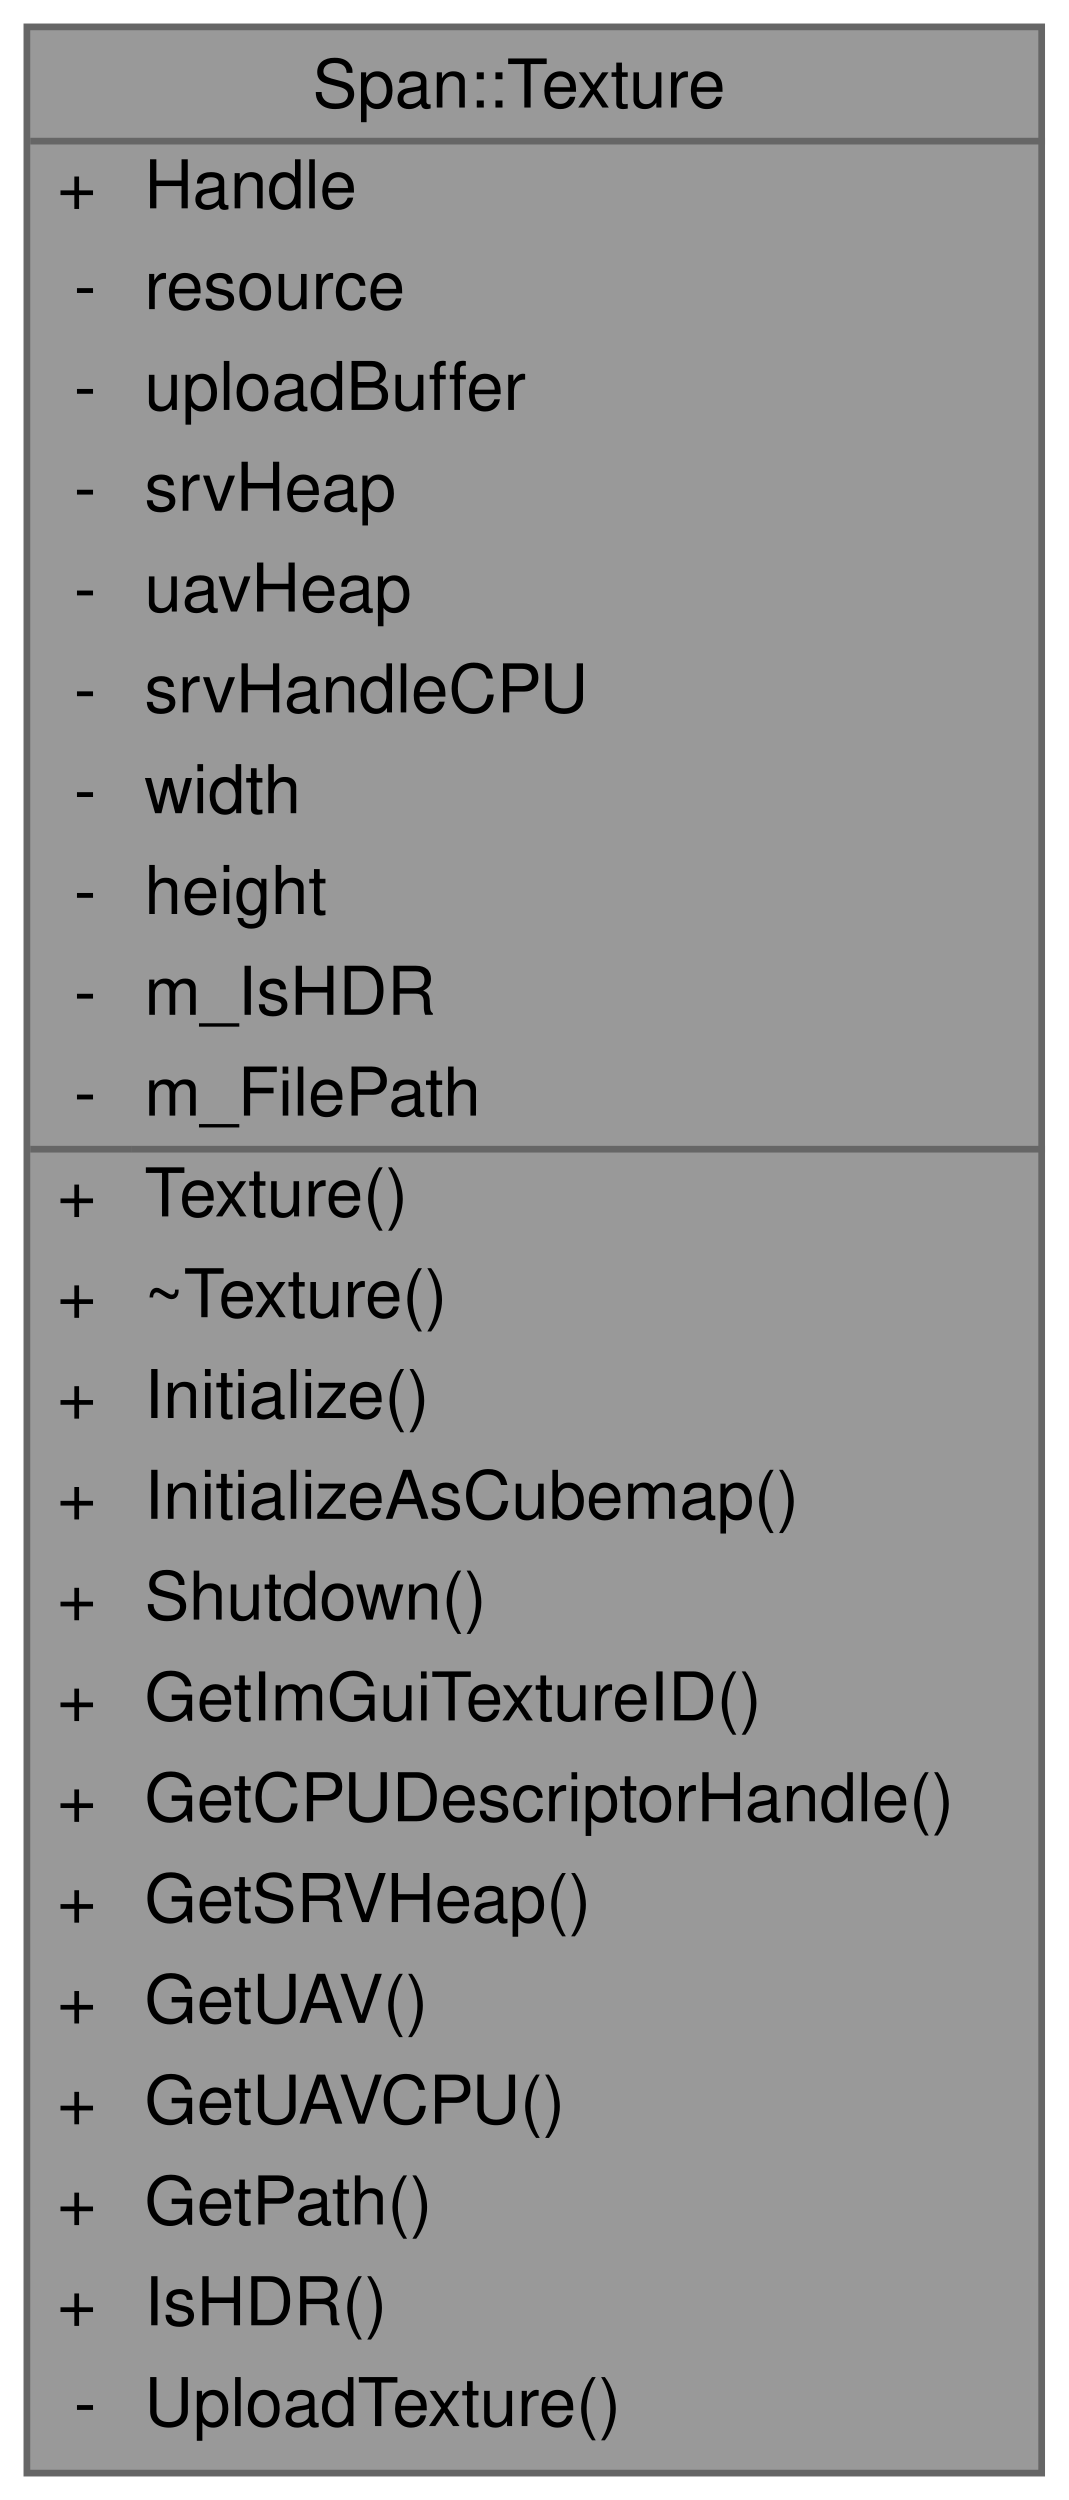
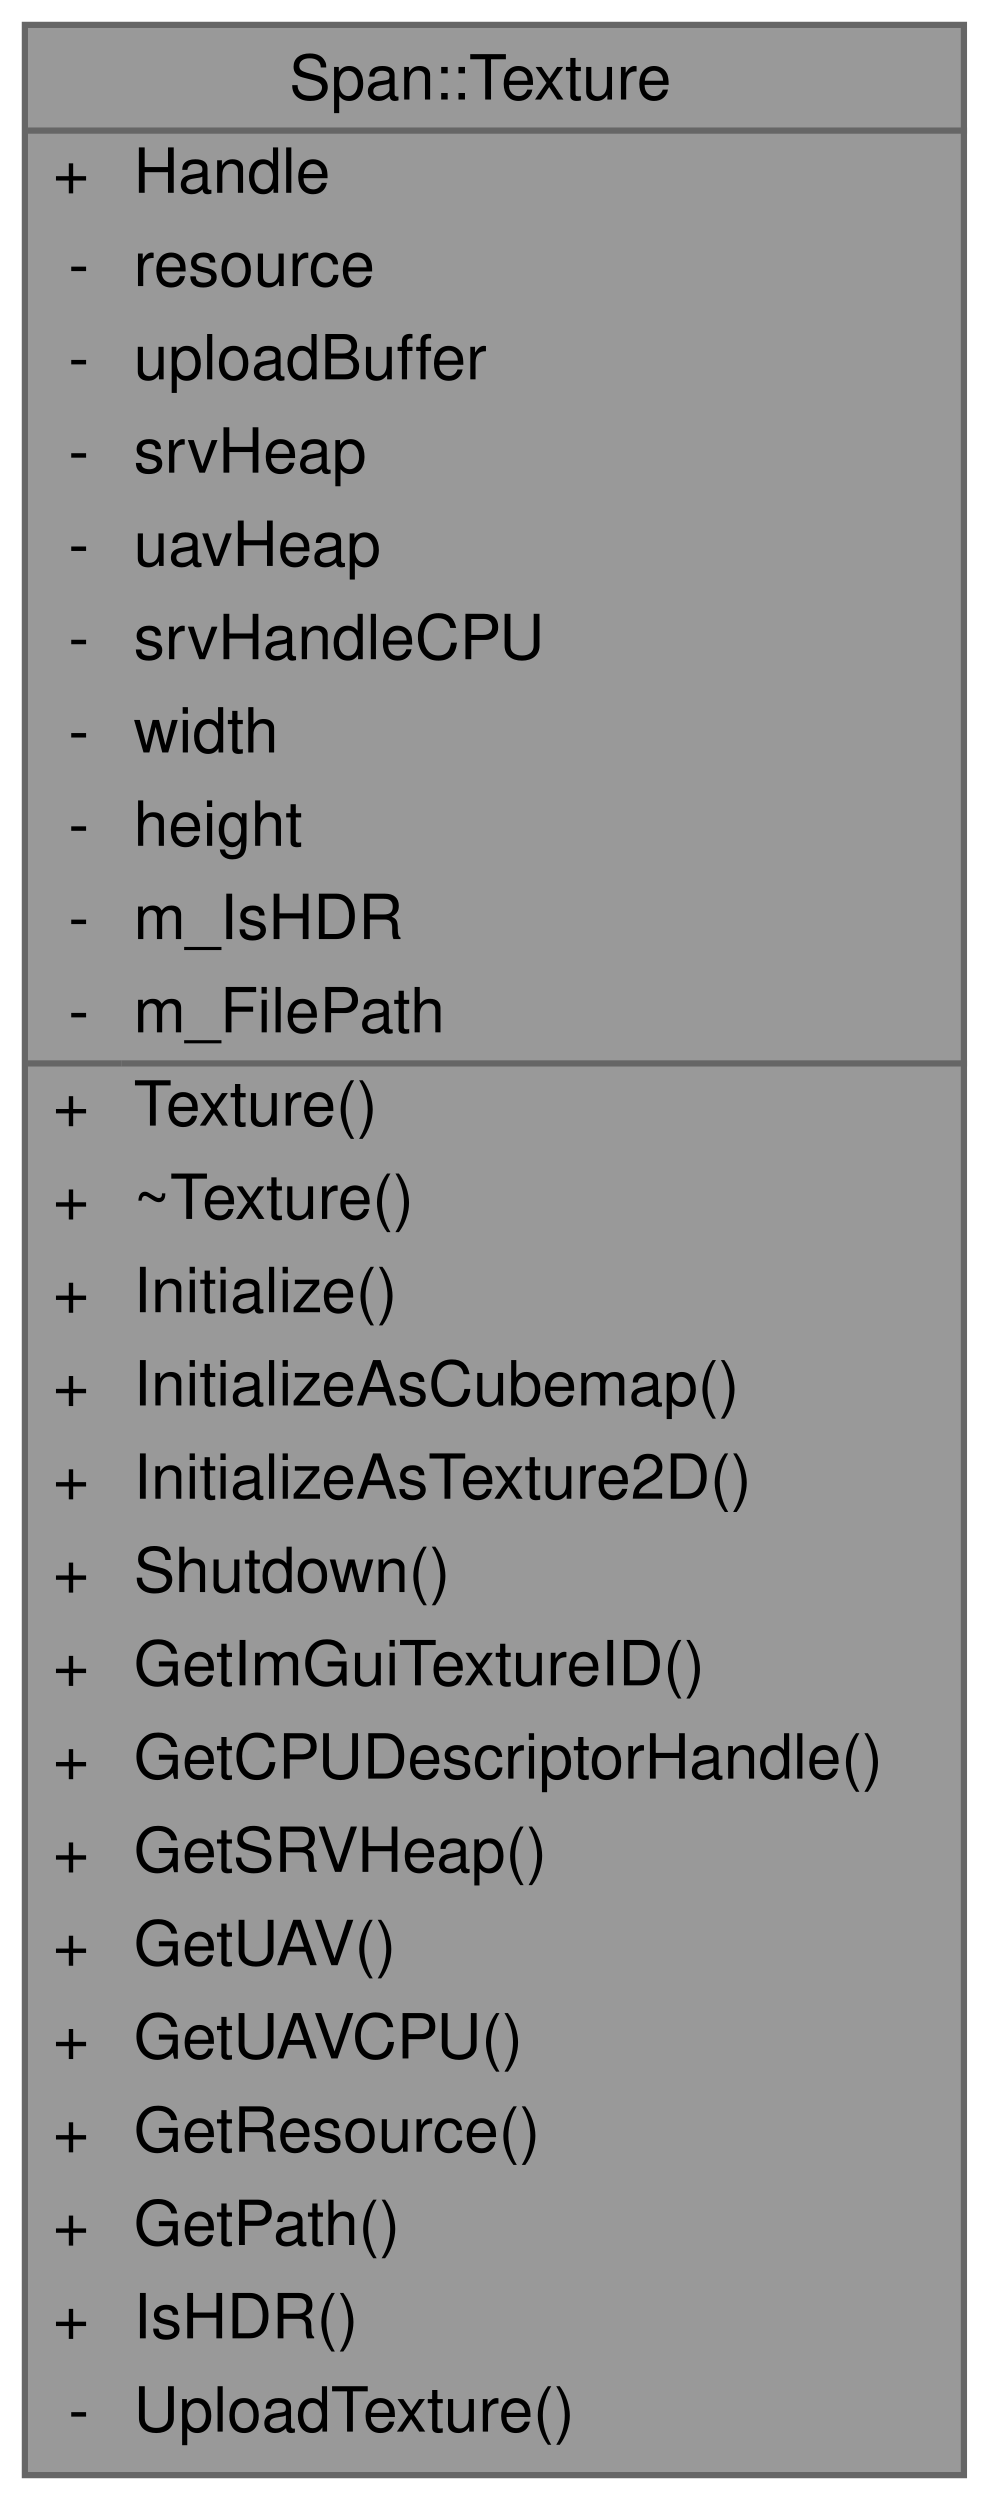
- <svg xmlns="http://www.w3.org/2000/svg" xmlns:xlink="http://www.w3.org/1999/xlink" width="159pt" height="372pt" viewBox="0.00 0.00 159.00 372.00">
-   <g id="graph0" class="graph" transform="scale(1 1) rotate(0) translate(4 368)">
+ <svg xmlns="http://www.w3.org/2000/svg" xmlns:xlink="http://www.w3.org/1999/xlink" width="159pt" height="402pt" viewBox="0.00 0.00 159.00 402.00">
+   <g id="graph0" class="graph" transform="scale(1 1) rotate(0) translate(4 398)">
    <g id="Node000001" class="node">
      <g id="a_Node000001">
        <a xlink:title="🖼 GPUテクスチャリソース。">
-           <polygon fill="#999999" stroke="transparent" points="151,-364 0,-364 0,0 151,0 151,-364" />
-           <text text-anchor="start" x="42.5" y="-352" font-family="Helvetica,sans-Serif" font-size="10.00">Span::Texture</text>
-           <text text-anchor="start" x="4.5" y="-337" font-family="Helvetica,sans-Serif" font-size="10.00">+</text>
-           <text text-anchor="start" x="17.5" y="-337" font-family="Helvetica,sans-Serif" font-size="10.00">Handle</text>
+           <polygon fill="#999999" stroke="transparent" points="151,-394 0,-394 0,0 151,0 151,-394" />
+           <text text-anchor="start" x="42.5" y="-382" font-family="Helvetica,sans-Serif" font-size="10.00">Span::Texture</text>
+           <text text-anchor="start" x="4.5" y="-367" font-family="Helvetica,sans-Serif" font-size="10.00">+</text>
+           <text text-anchor="start" x="17.5" y="-367" font-family="Helvetica,sans-Serif" font-size="10.00">Handle</text>
+           <text text-anchor="start" x="7" y="-352" font-family="Helvetica,sans-Serif" font-size="10.00">-</text>
+           <text text-anchor="start" x="17.5" y="-352" font-family="Helvetica,sans-Serif" font-size="10.00">resource</text>
+           <text text-anchor="start" x="7" y="-337" font-family="Helvetica,sans-Serif" font-size="10.00">-</text>
+           <text text-anchor="start" x="17.5" y="-337" font-family="Helvetica,sans-Serif" font-size="10.00">uploadBuffer</text>
          <text text-anchor="start" x="7" y="-322" font-family="Helvetica,sans-Serif" font-size="10.00">-</text>
-           <text text-anchor="start" x="17.5" y="-322" font-family="Helvetica,sans-Serif" font-size="10.00">resource</text>
+           <text text-anchor="start" x="17.5" y="-322" font-family="Helvetica,sans-Serif" font-size="10.00">srvHeap</text>
          <text text-anchor="start" x="7" y="-307" font-family="Helvetica,sans-Serif" font-size="10.00">-</text>
-           <text text-anchor="start" x="17.5" y="-307" font-family="Helvetica,sans-Serif" font-size="10.00">uploadBuffer</text>
+           <text text-anchor="start" x="17.5" y="-307" font-family="Helvetica,sans-Serif" font-size="10.00">uavHeap</text>
          <text text-anchor="start" x="7" y="-292" font-family="Helvetica,sans-Serif" font-size="10.00">-</text>
-           <text text-anchor="start" x="17.5" y="-292" font-family="Helvetica,sans-Serif" font-size="10.00">srvHeap</text>
+           <text text-anchor="start" x="17.5" y="-292" font-family="Helvetica,sans-Serif" font-size="10.00">srvHandleCPU</text>
          <text text-anchor="start" x="7" y="-277" font-family="Helvetica,sans-Serif" font-size="10.00">-</text>
-           <text text-anchor="start" x="17.5" y="-277" font-family="Helvetica,sans-Serif" font-size="10.00">uavHeap</text>
+           <text text-anchor="start" x="17.5" y="-277" font-family="Helvetica,sans-Serif" font-size="10.00">width</text>
          <text text-anchor="start" x="7" y="-262" font-family="Helvetica,sans-Serif" font-size="10.00">-</text>
-           <text text-anchor="start" x="17.5" y="-262" font-family="Helvetica,sans-Serif" font-size="10.00">srvHandleCPU</text>
+           <text text-anchor="start" x="17.5" y="-262" font-family="Helvetica,sans-Serif" font-size="10.00">height</text>
          <text text-anchor="start" x="7" y="-247" font-family="Helvetica,sans-Serif" font-size="10.00">-</text>
-           <text text-anchor="start" x="17.5" y="-247" font-family="Helvetica,sans-Serif" font-size="10.00">width</text>
+           <text text-anchor="start" x="17.5" y="-247" font-family="Helvetica,sans-Serif" font-size="10.00">m_IsHDR</text>
          <text text-anchor="start" x="7" y="-232" font-family="Helvetica,sans-Serif" font-size="10.00">-</text>
-           <text text-anchor="start" x="17.5" y="-232" font-family="Helvetica,sans-Serif" font-size="10.00">height</text>
-           <text text-anchor="start" x="7" y="-217" font-family="Helvetica,sans-Serif" font-size="10.00">-</text>
-           <text text-anchor="start" x="17.5" y="-217" font-family="Helvetica,sans-Serif" font-size="10.00">m_IsHDR</text>
-           <text text-anchor="start" x="7" y="-202" font-family="Helvetica,sans-Serif" font-size="10.00">-</text>
-           <text text-anchor="start" x="17.5" y="-202" font-family="Helvetica,sans-Serif" font-size="10.00">m_FilePath</text>
+           <text text-anchor="start" x="17.5" y="-232" font-family="Helvetica,sans-Serif" font-size="10.00">m_FilePath</text>
+           <text text-anchor="start" x="4.5" y="-217" font-family="Helvetica,sans-Serif" font-size="10.00">+</text>
+           <text text-anchor="start" x="17.5" y="-217" font-family="Helvetica,sans-Serif" font-size="10.00">Texture()</text>
+           <text text-anchor="start" x="4.5" y="-202" font-family="Helvetica,sans-Serif" font-size="10.00">+</text>
+           <text text-anchor="start" x="17.5" y="-202" font-family="Helvetica,sans-Serif" font-size="10.00">~Texture()</text>
          <text text-anchor="start" x="4.5" y="-187" font-family="Helvetica,sans-Serif" font-size="10.00">+</text>
-           <text text-anchor="start" x="17.5" y="-187" font-family="Helvetica,sans-Serif" font-size="10.00">Texture()</text>
+           <text text-anchor="start" x="17.5" y="-187" font-family="Helvetica,sans-Serif" font-size="10.00">Initialize()</text>
          <text text-anchor="start" x="4.5" y="-172" font-family="Helvetica,sans-Serif" font-size="10.00">+</text>
-           <text text-anchor="start" x="17.5" y="-172" font-family="Helvetica,sans-Serif" font-size="10.00">~Texture()</text>
+           <text text-anchor="start" x="17.5" y="-172" font-family="Helvetica,sans-Serif" font-size="10.00">InitializeAsCubemap()</text>
          <text text-anchor="start" x="4.5" y="-157" font-family="Helvetica,sans-Serif" font-size="10.00">+</text>
-           <text text-anchor="start" x="17.5" y="-157" font-family="Helvetica,sans-Serif" font-size="10.00">Initialize()</text>
+           <text text-anchor="start" x="17.5" y="-157" font-family="Helvetica,sans-Serif" font-size="10.00">InitializeAsTexture2D()</text>
          <text text-anchor="start" x="4.5" y="-142" font-family="Helvetica,sans-Serif" font-size="10.00">+</text>
-           <text text-anchor="start" x="17.5" y="-142" font-family="Helvetica,sans-Serif" font-size="10.00">InitializeAsCubemap()</text>
+           <text text-anchor="start" x="17.5" y="-142" font-family="Helvetica,sans-Serif" font-size="10.00">Shutdown()</text>
          <text text-anchor="start" x="4.5" y="-127" font-family="Helvetica,sans-Serif" font-size="10.00">+</text>
-           <text text-anchor="start" x="17.5" y="-127" font-family="Helvetica,sans-Serif" font-size="10.00">Shutdown()</text>
+           <text text-anchor="start" x="17.5" y="-127" font-family="Helvetica,sans-Serif" font-size="10.00">GetImGuiTextureID()</text>
          <text text-anchor="start" x="4.5" y="-112" font-family="Helvetica,sans-Serif" font-size="10.00">+</text>
-           <text text-anchor="start" x="17.5" y="-112" font-family="Helvetica,sans-Serif" font-size="10.00">GetImGuiTextureID()</text>
+           <text text-anchor="start" x="17.5" y="-112" font-family="Helvetica,sans-Serif" font-size="10.00">GetCPUDescriptorHandle()</text>
          <text text-anchor="start" x="4.5" y="-97" font-family="Helvetica,sans-Serif" font-size="10.00">+</text>
-           <text text-anchor="start" x="17.5" y="-97" font-family="Helvetica,sans-Serif" font-size="10.00">GetCPUDescriptorHandle()</text>
+           <text text-anchor="start" x="17.5" y="-97" font-family="Helvetica,sans-Serif" font-size="10.00">GetSRVHeap()</text>
          <text text-anchor="start" x="4.5" y="-82" font-family="Helvetica,sans-Serif" font-size="10.00">+</text>
-           <text text-anchor="start" x="17.5" y="-82" font-family="Helvetica,sans-Serif" font-size="10.00">GetSRVHeap()</text>
+           <text text-anchor="start" x="17.5" y="-82" font-family="Helvetica,sans-Serif" font-size="10.00">GetUAV()</text>
          <text text-anchor="start" x="4.5" y="-67" font-family="Helvetica,sans-Serif" font-size="10.00">+</text>
-           <text text-anchor="start" x="17.5" y="-67" font-family="Helvetica,sans-Serif" font-size="10.00">GetUAV()</text>
+           <text text-anchor="start" x="17.5" y="-67" font-family="Helvetica,sans-Serif" font-size="10.00">GetUAVCPU()</text>
          <text text-anchor="start" x="4.5" y="-52" font-family="Helvetica,sans-Serif" font-size="10.00">+</text>
-           <text text-anchor="start" x="17.5" y="-52" font-family="Helvetica,sans-Serif" font-size="10.00">GetUAVCPU()</text>
+           <text text-anchor="start" x="17.5" y="-52" font-family="Helvetica,sans-Serif" font-size="10.00">GetResource()</text>
          <text text-anchor="start" x="4.5" y="-37" font-family="Helvetica,sans-Serif" font-size="10.00">+</text>
          <text text-anchor="start" x="17.5" y="-37" font-family="Helvetica,sans-Serif" font-size="10.00">GetPath()</text>
          <text text-anchor="start" x="4.5" y="-22" font-family="Helvetica,sans-Serif" font-size="10.00">+</text>
          <text text-anchor="start" x="17.5" y="-22" font-family="Helvetica,sans-Serif" font-size="10.00">IsHDR()</text>
          <text text-anchor="start" x="7" y="-7" font-family="Helvetica,sans-Serif" font-size="10.00">-</text>
          <text text-anchor="start" x="17.5" y="-7" font-family="Helvetica,sans-Serif" font-size="10.00">UploadTexture()</text>
-           <polygon fill="#666666" stroke="#666666" points="0.5,-347 0.5,-347 151.5,-347 151.5,-347 0.5,-347" />
-           <polygon fill="#666666" stroke="#666666" points="0.5,-197 0.5,-197 15.5,-197 15.5,-197 0.5,-197" />
-           <polygon fill="#666666" stroke="#666666" points="15.5,-197 15.5,-197 151.5,-197 151.5,-197 15.5,-197" />
-           <polygon fill="none" stroke="#666666" points="0,0 0,-364 151,-364 151,0 0,0" />
+           <polygon fill="#666666" stroke="#666666" points="0.5,-377 0.5,-377 151.5,-377 151.5,-377 0.5,-377" />
+           <polygon fill="#666666" stroke="#666666" points="0.5,-227 0.5,-227 15.5,-227 15.5,-227 0.5,-227" />
+           <polygon fill="#666666" stroke="#666666" points="15.5,-227 15.5,-227 151.5,-227 151.5,-227 15.5,-227" />
+           <polygon fill="none" stroke="#666666" points="0,0 0,-394 151,-394 151,0 0,0" />
        </a>
      </g>
    </g>
  </g>
</svg>
